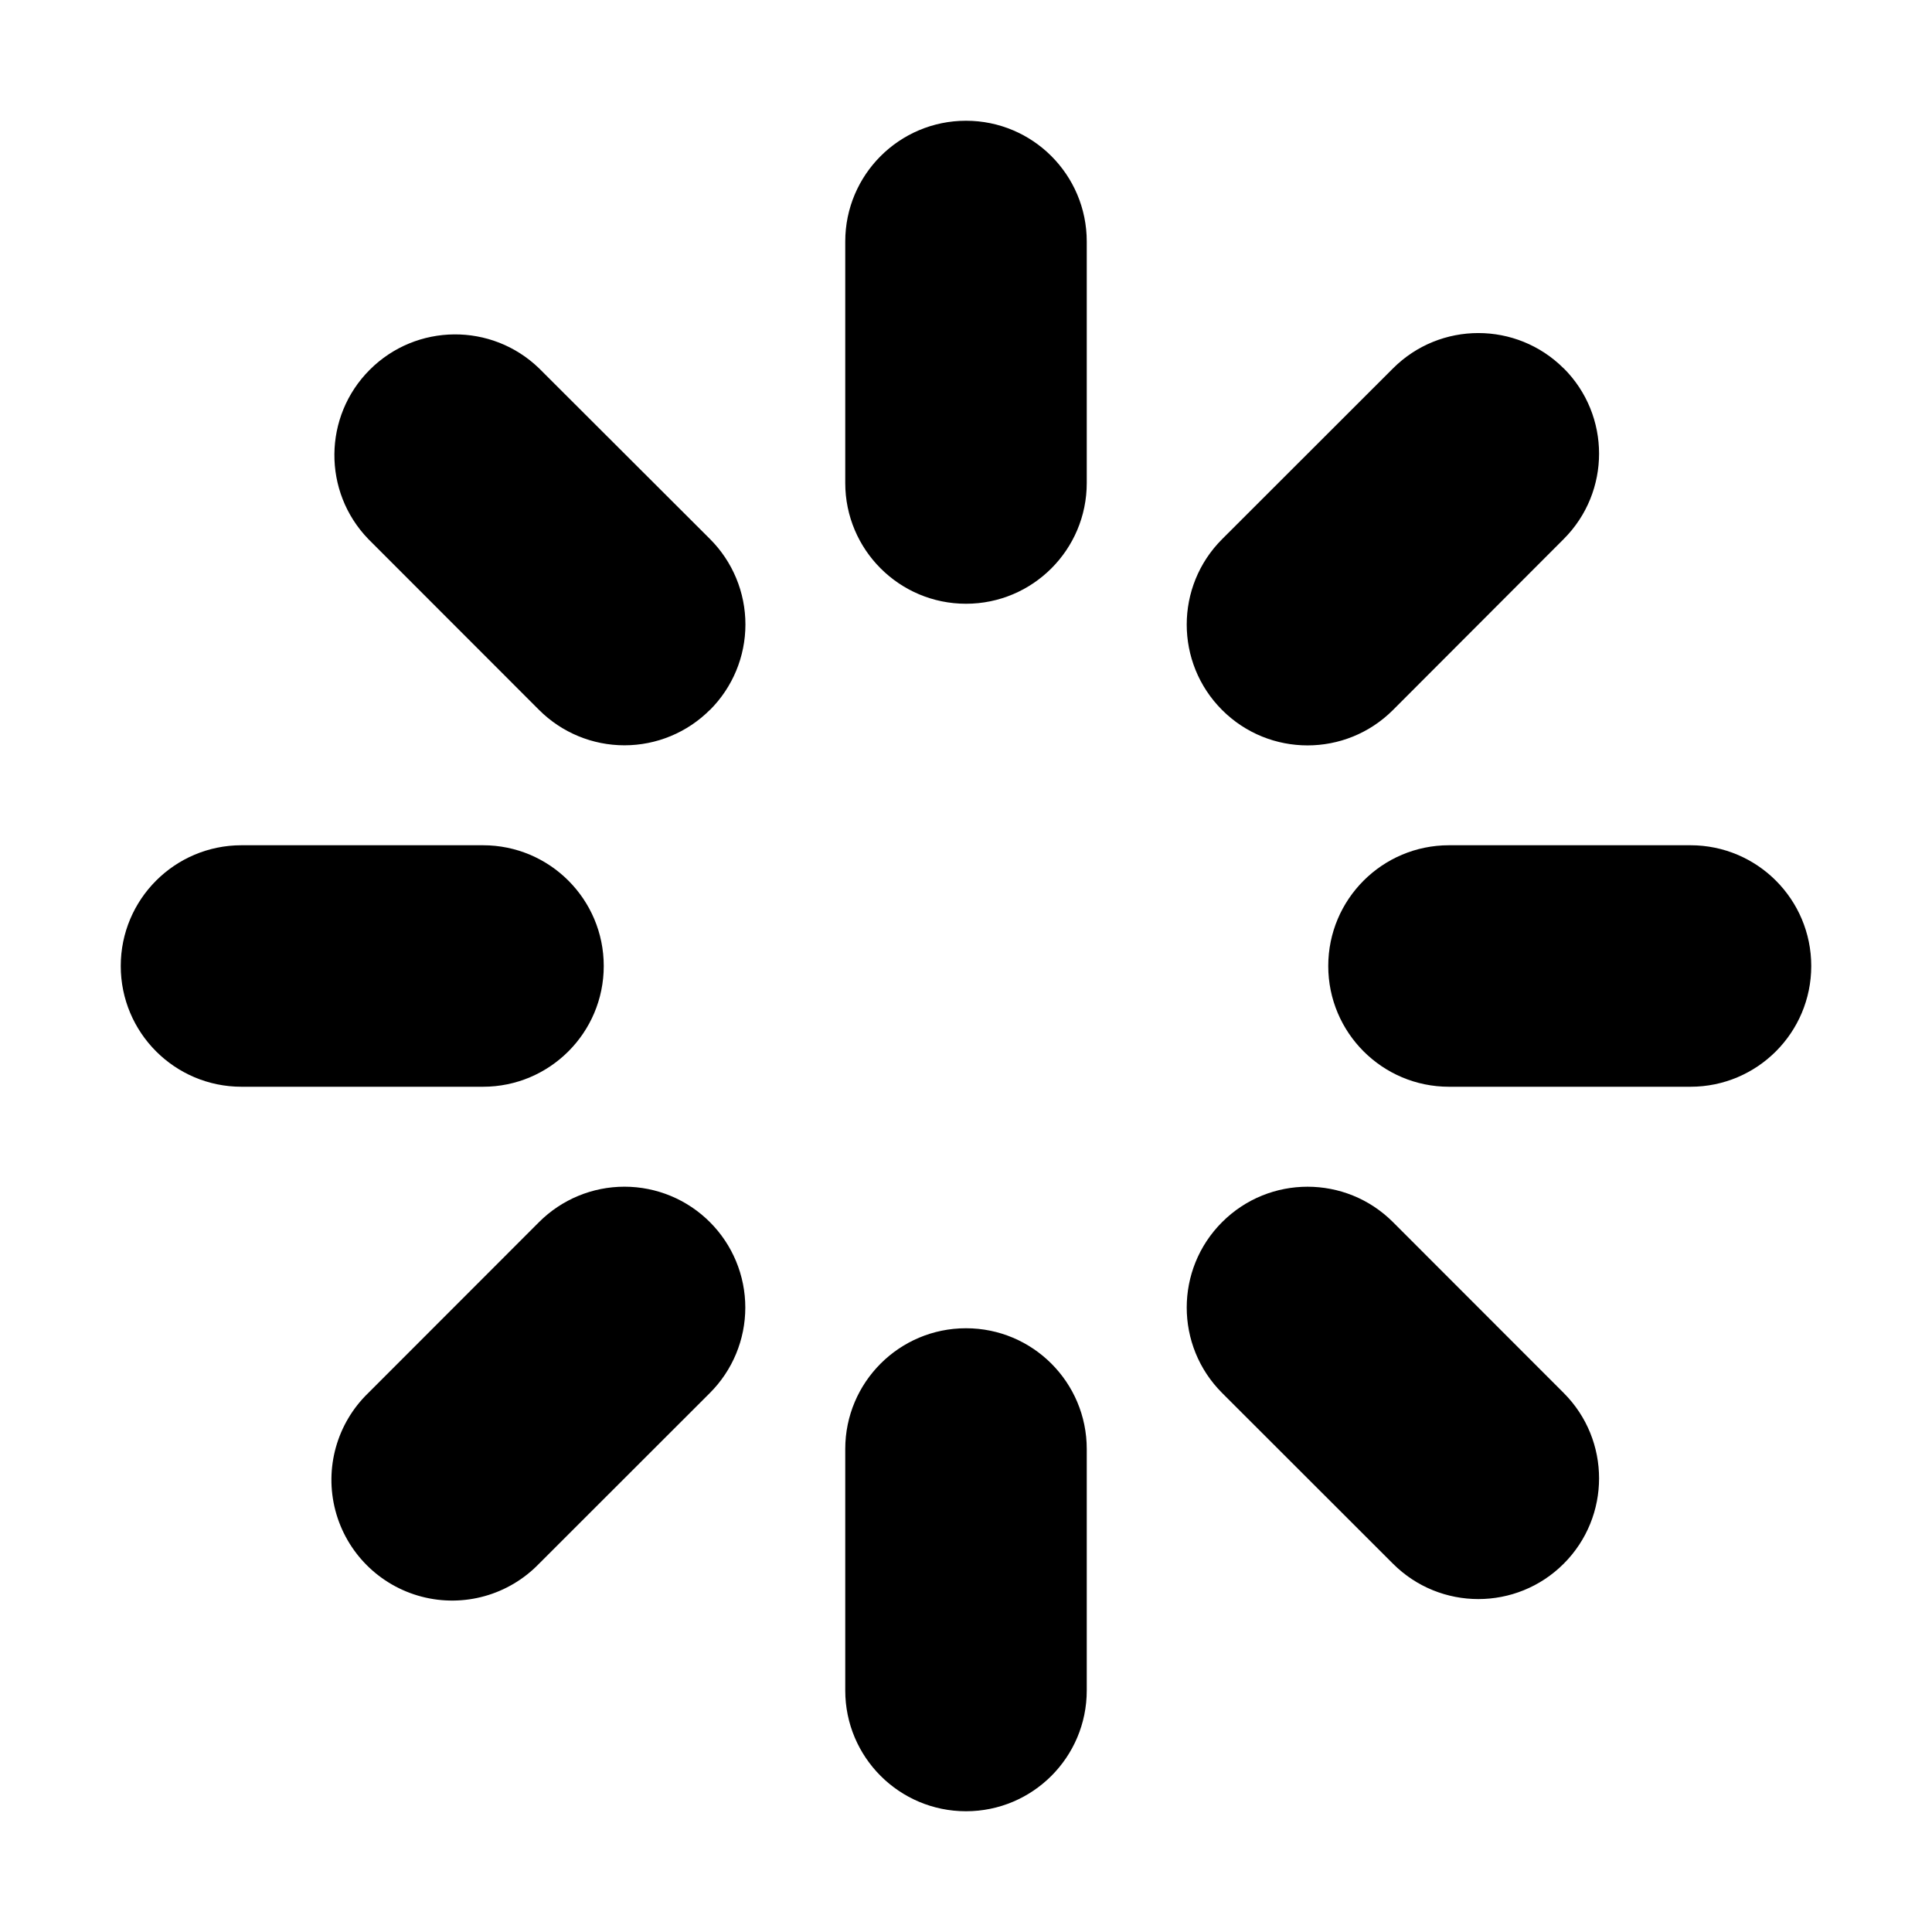
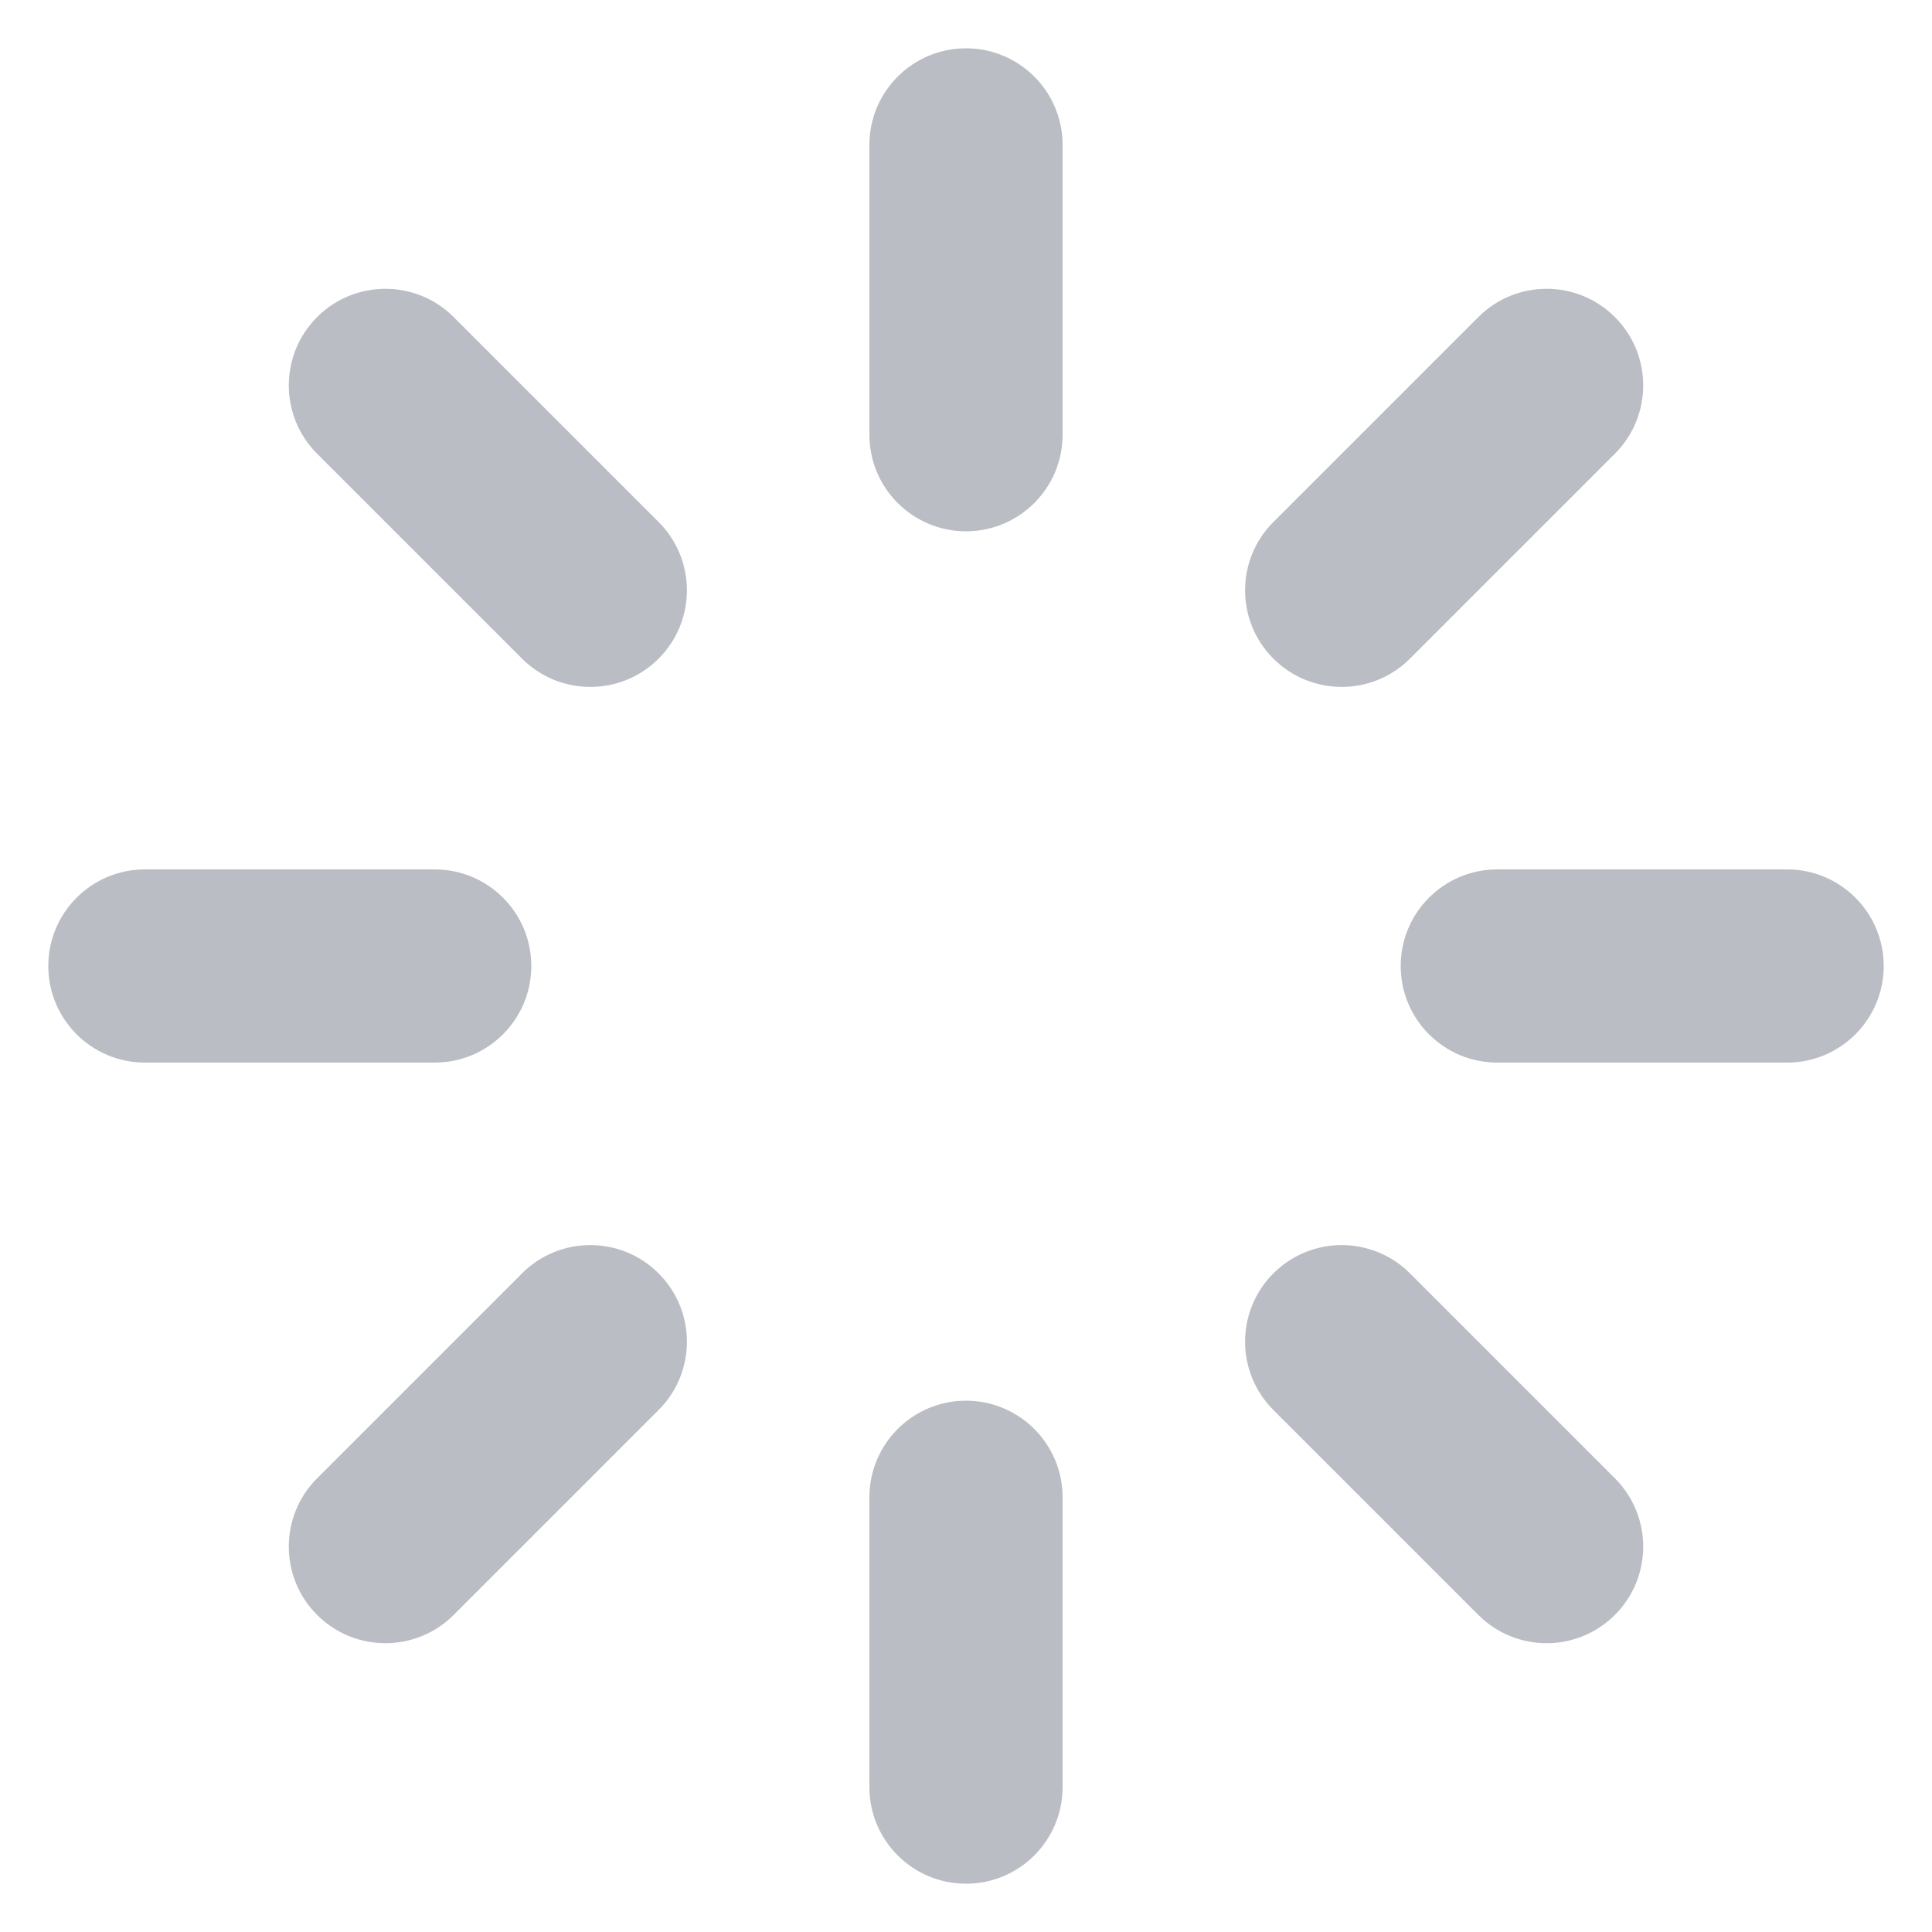
- <svg xmlns="http://www.w3.org/2000/svg" xmlns:xlink="http://www.w3.org/1999/xlink" width="16" height="16" viewBox="0 0 16 16">
-   <style>
-     .spinner-svg {
-       -ms-animation: 4000ms linear infinite spin;
-       animation: 4000ms linear infinite spin;
-     }
- 
-     @-ms-keyframes spin {
-       from {
-         -ms-transform: rotate(0deg);
-       }
-       to {
-         -ms-transform: rotate(360deg);
-       }
-     }
- 
-     @keyframes spin {
-       from {
-         transform: rotate(0deg);
-       }
-       to {
-         transform: rotate(360deg);
-       }
-     }
-   </style>
-   <defs>
-     <path d="M5.879 5.879a1 1 0 0 1-1.415 0L3.05 4.464A1 1 0 0 1 4.464 3.05L5.88 4.464a1 1 0 0 1 0 1.415zM5 8a1 1 0 0 1-1 1H2a1 1 0 1 1 0-2h2a1 1 0 0 1 1 1zm.879 2.121a1 1 0 0 1 0 1.415L4.464 12.95a1 1 0 1 1-1.414-1.414l1.414-1.415a1 1 0 0 1 1.415 0zM8 11a1 1 0 0 1 1 1v2a1 1 0 0 1-2 0v-2a1 1 0 0 1 1-1zm4.95 1.95a1 1 0 0 1-1.414 0l-1.415-1.414a1 1 0 0 1 1.415-1.415l1.414 1.415a1 1 0 0 1 0 1.414zM15 8a1 1 0 0 1-1 1h-2a1 1 0 0 1 0-2h2a1 1 0 0 1 1 1zm-2.05-4.95a1 1 0 0 1 0 1.414L11.536 5.88a1 1 0 0 1-1.415-1.415l1.415-1.414a1 1 0 0 1 1.414 0zM8 1a1 1 0 0 1 1 1v2a1 1 0 1 1-2 0V2a1 1 0 0 1 1-1z" id="a" />
-   </defs>
-   <use xlink:href="#a" fill-rule="evenodd" />
+ <svg xmlns="http://www.w3.org/2000/svg" class="lds-spinner" width="200px" height="200px" viewBox="0 0 100 100" preserveAspectRatio="xMidYMid" style="background: none;">
+   <g transform="rotate(0 50 50)">
+     <rect x="45" y="2.5" rx="90" ry="5" width="10" height="25" fill="#babdc3">
+       <animate attributeName="opacity" values="1;0" times="0;1" dur="1s" begin="-0.875s" repeatCount="indefinite" />
+     </rect>
+   </g>
+   <g transform="rotate(45 50 50)">
+     <rect x="45" y="2.5" rx="90" ry="5" width="10" height="25" fill="#babdc3">
+       <animate attributeName="opacity" values="1;0" times="0;1" dur="1s" begin="-0.75s" repeatCount="indefinite" />
+     </rect>
+   </g>
+   <g transform="rotate(90 50 50)">
+     <rect x="45" y="2.5" rx="90" ry="5" width="10" height="25" fill="#babdc3">
+       <animate attributeName="opacity" values="1;0" times="0;1" dur="1s" begin="-0.625s" repeatCount="indefinite" />
+     </rect>
+   </g>
+   <g transform="rotate(135 50 50)">
+     <rect x="45" y="2.5" rx="90" ry="5" width="10" height="25" fill="#babdc3">
+       <animate attributeName="opacity" values="1;0" times="0;1" dur="1s" begin="-0.5s" repeatCount="indefinite" />
+     </rect>
+   </g>
+   <g transform="rotate(180 50 50)">
+     <rect x="45" y="2.5" rx="90" ry="5" width="10" height="25" fill="#babdc3">
+       <animate attributeName="opacity" values="1;0" times="0;1" dur="1s" begin="-0.375s" repeatCount="indefinite" />
+     </rect>
+   </g>
+   <g transform="rotate(225 50 50)">
+     <rect x="45" y="2.5" rx="90" ry="5" width="10" height="25" fill="#babdc3">
+       <animate attributeName="opacity" values="1;0" times="0;1" dur="1s" begin="-0.25s" repeatCount="indefinite" />
+     </rect>
+   </g>
+   <g transform="rotate(270 50 50)">
+     <rect x="45" y="2.5" rx="90" ry="5" width="10" height="25" fill="#babdc3">
+       <animate attributeName="opacity" values="1;0" times="0;1" dur="1s" begin="-0.125s" repeatCount="indefinite" />
+     </rect>
+   </g>
+   <g transform="rotate(315 50 50)">
+     <rect x="45" y="2.5" rx="90" ry="5" width="10" height="25" fill="#babdc3">
+       <animate attributeName="opacity" values="1;0" times="0;1" dur="1s" begin="0s" repeatCount="indefinite" />
+     </rect>
+   </g>
</svg>
